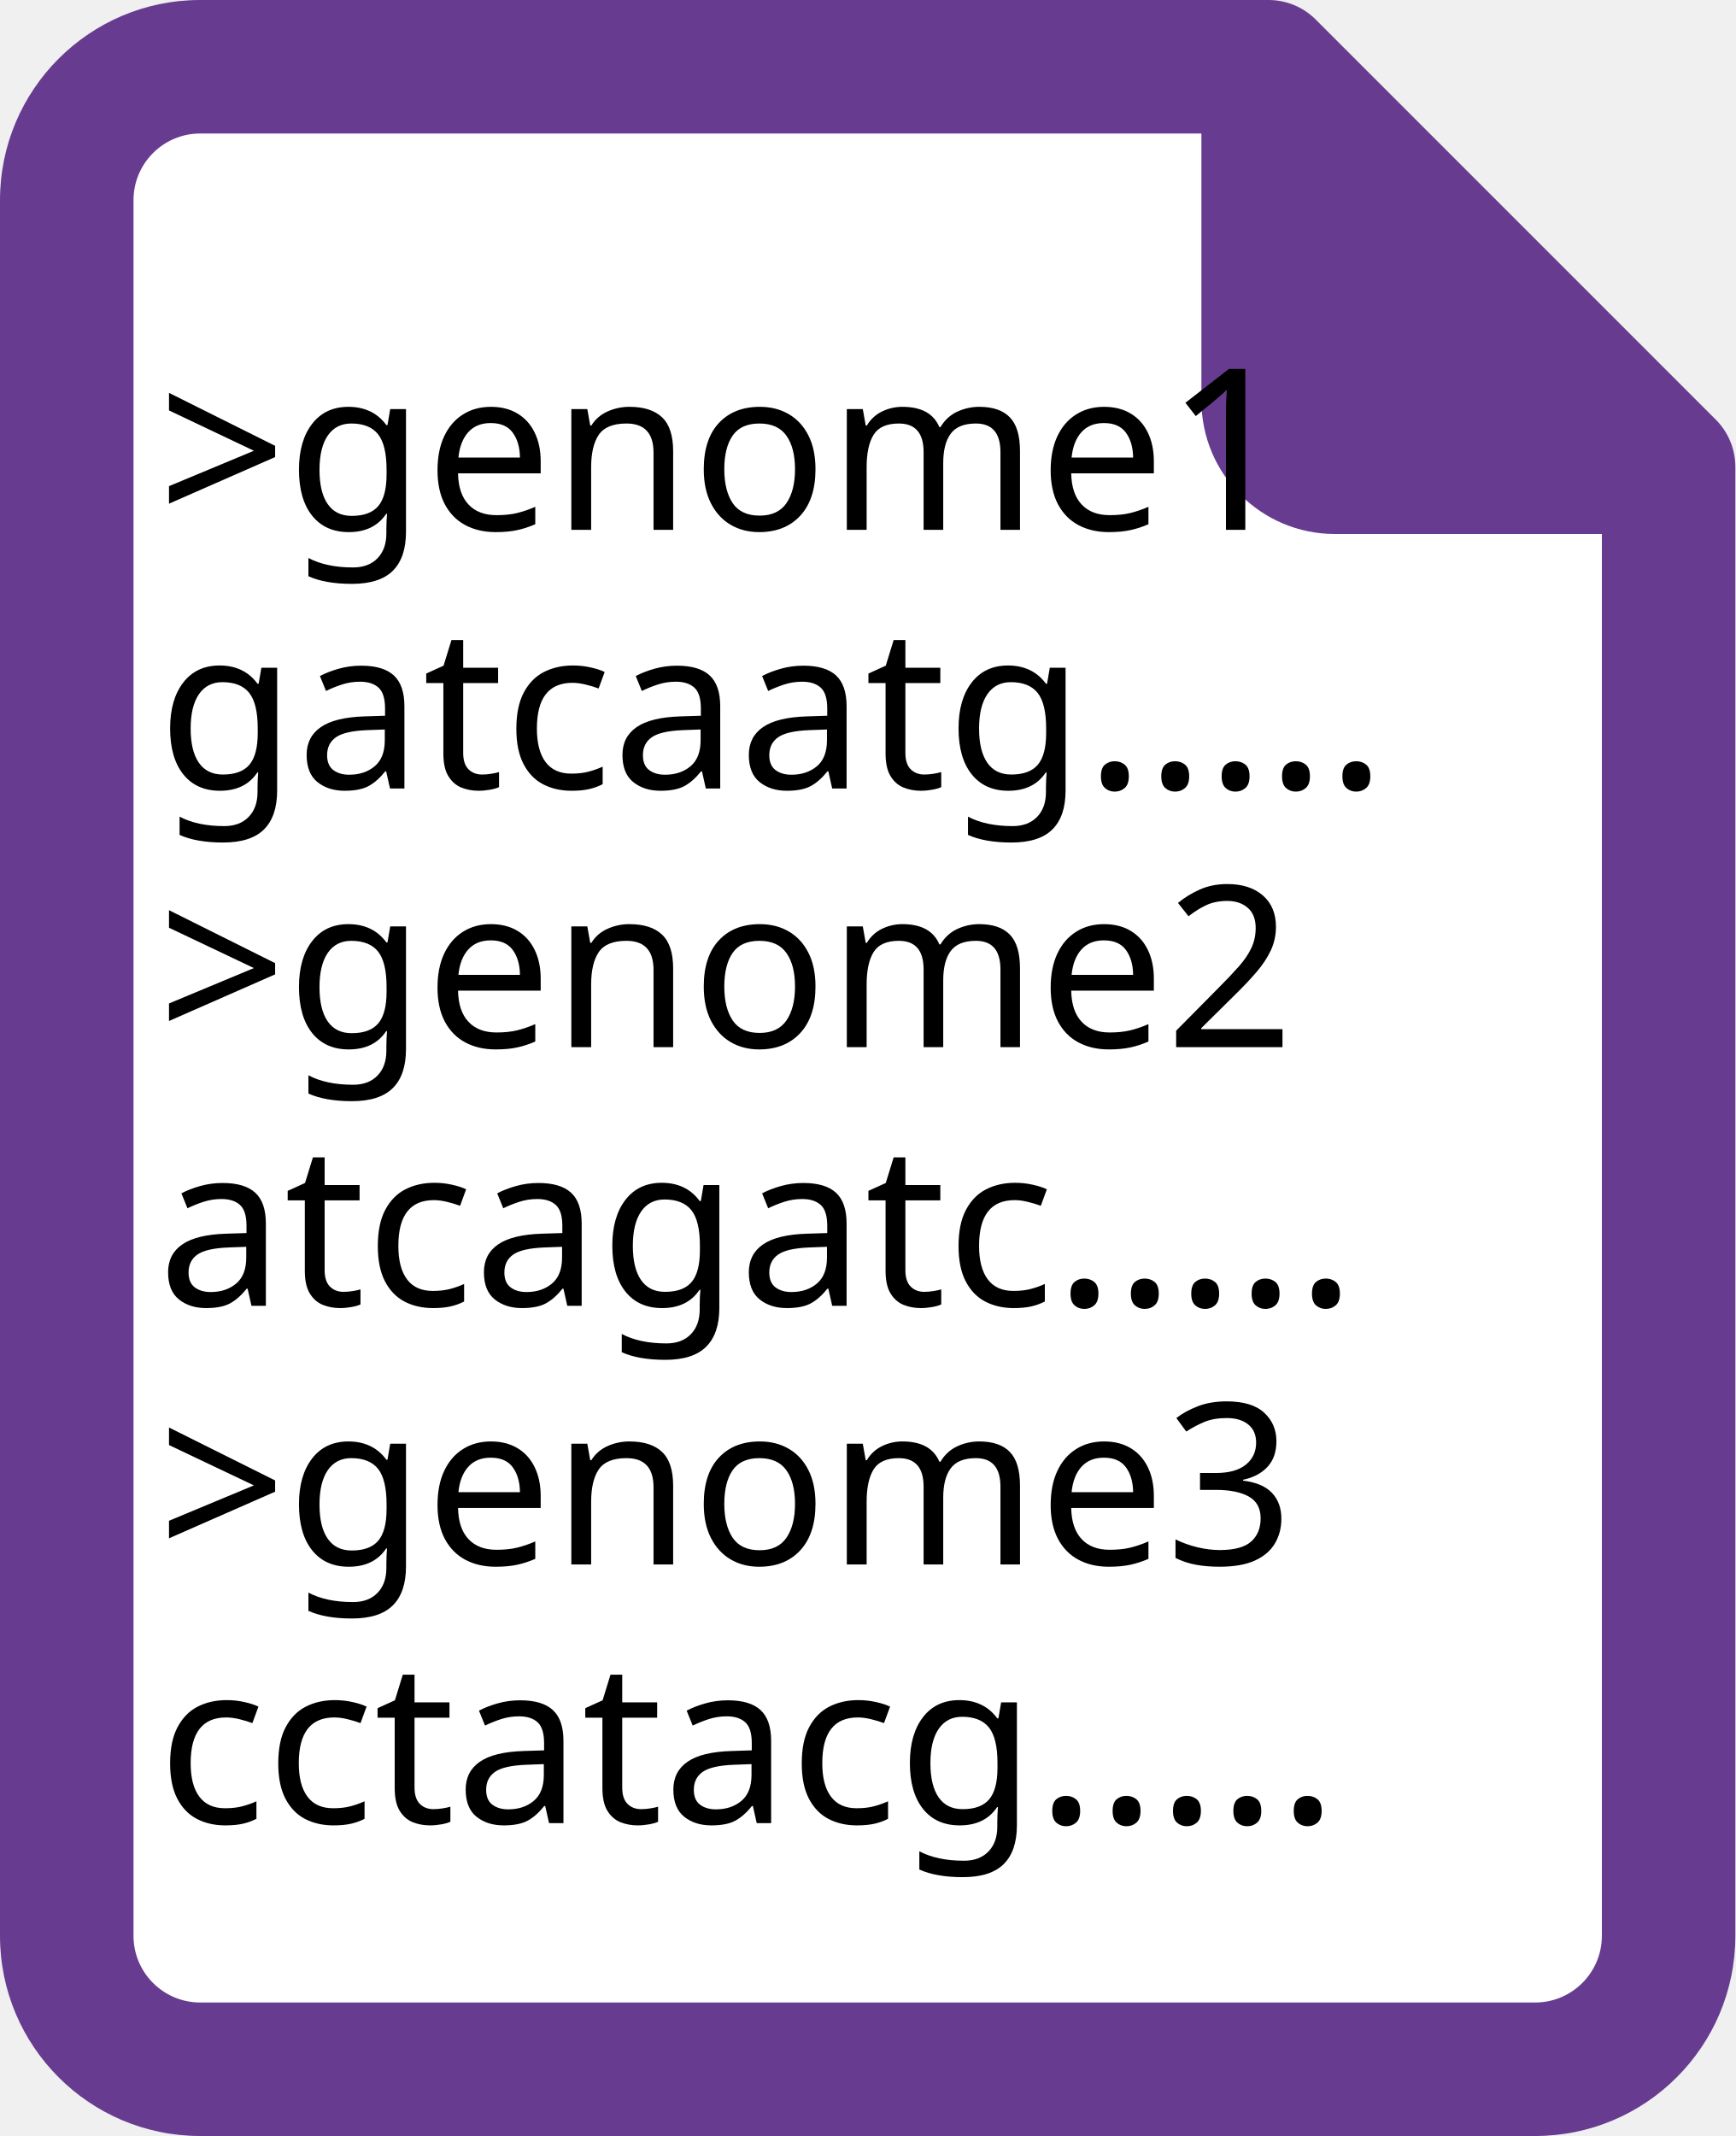
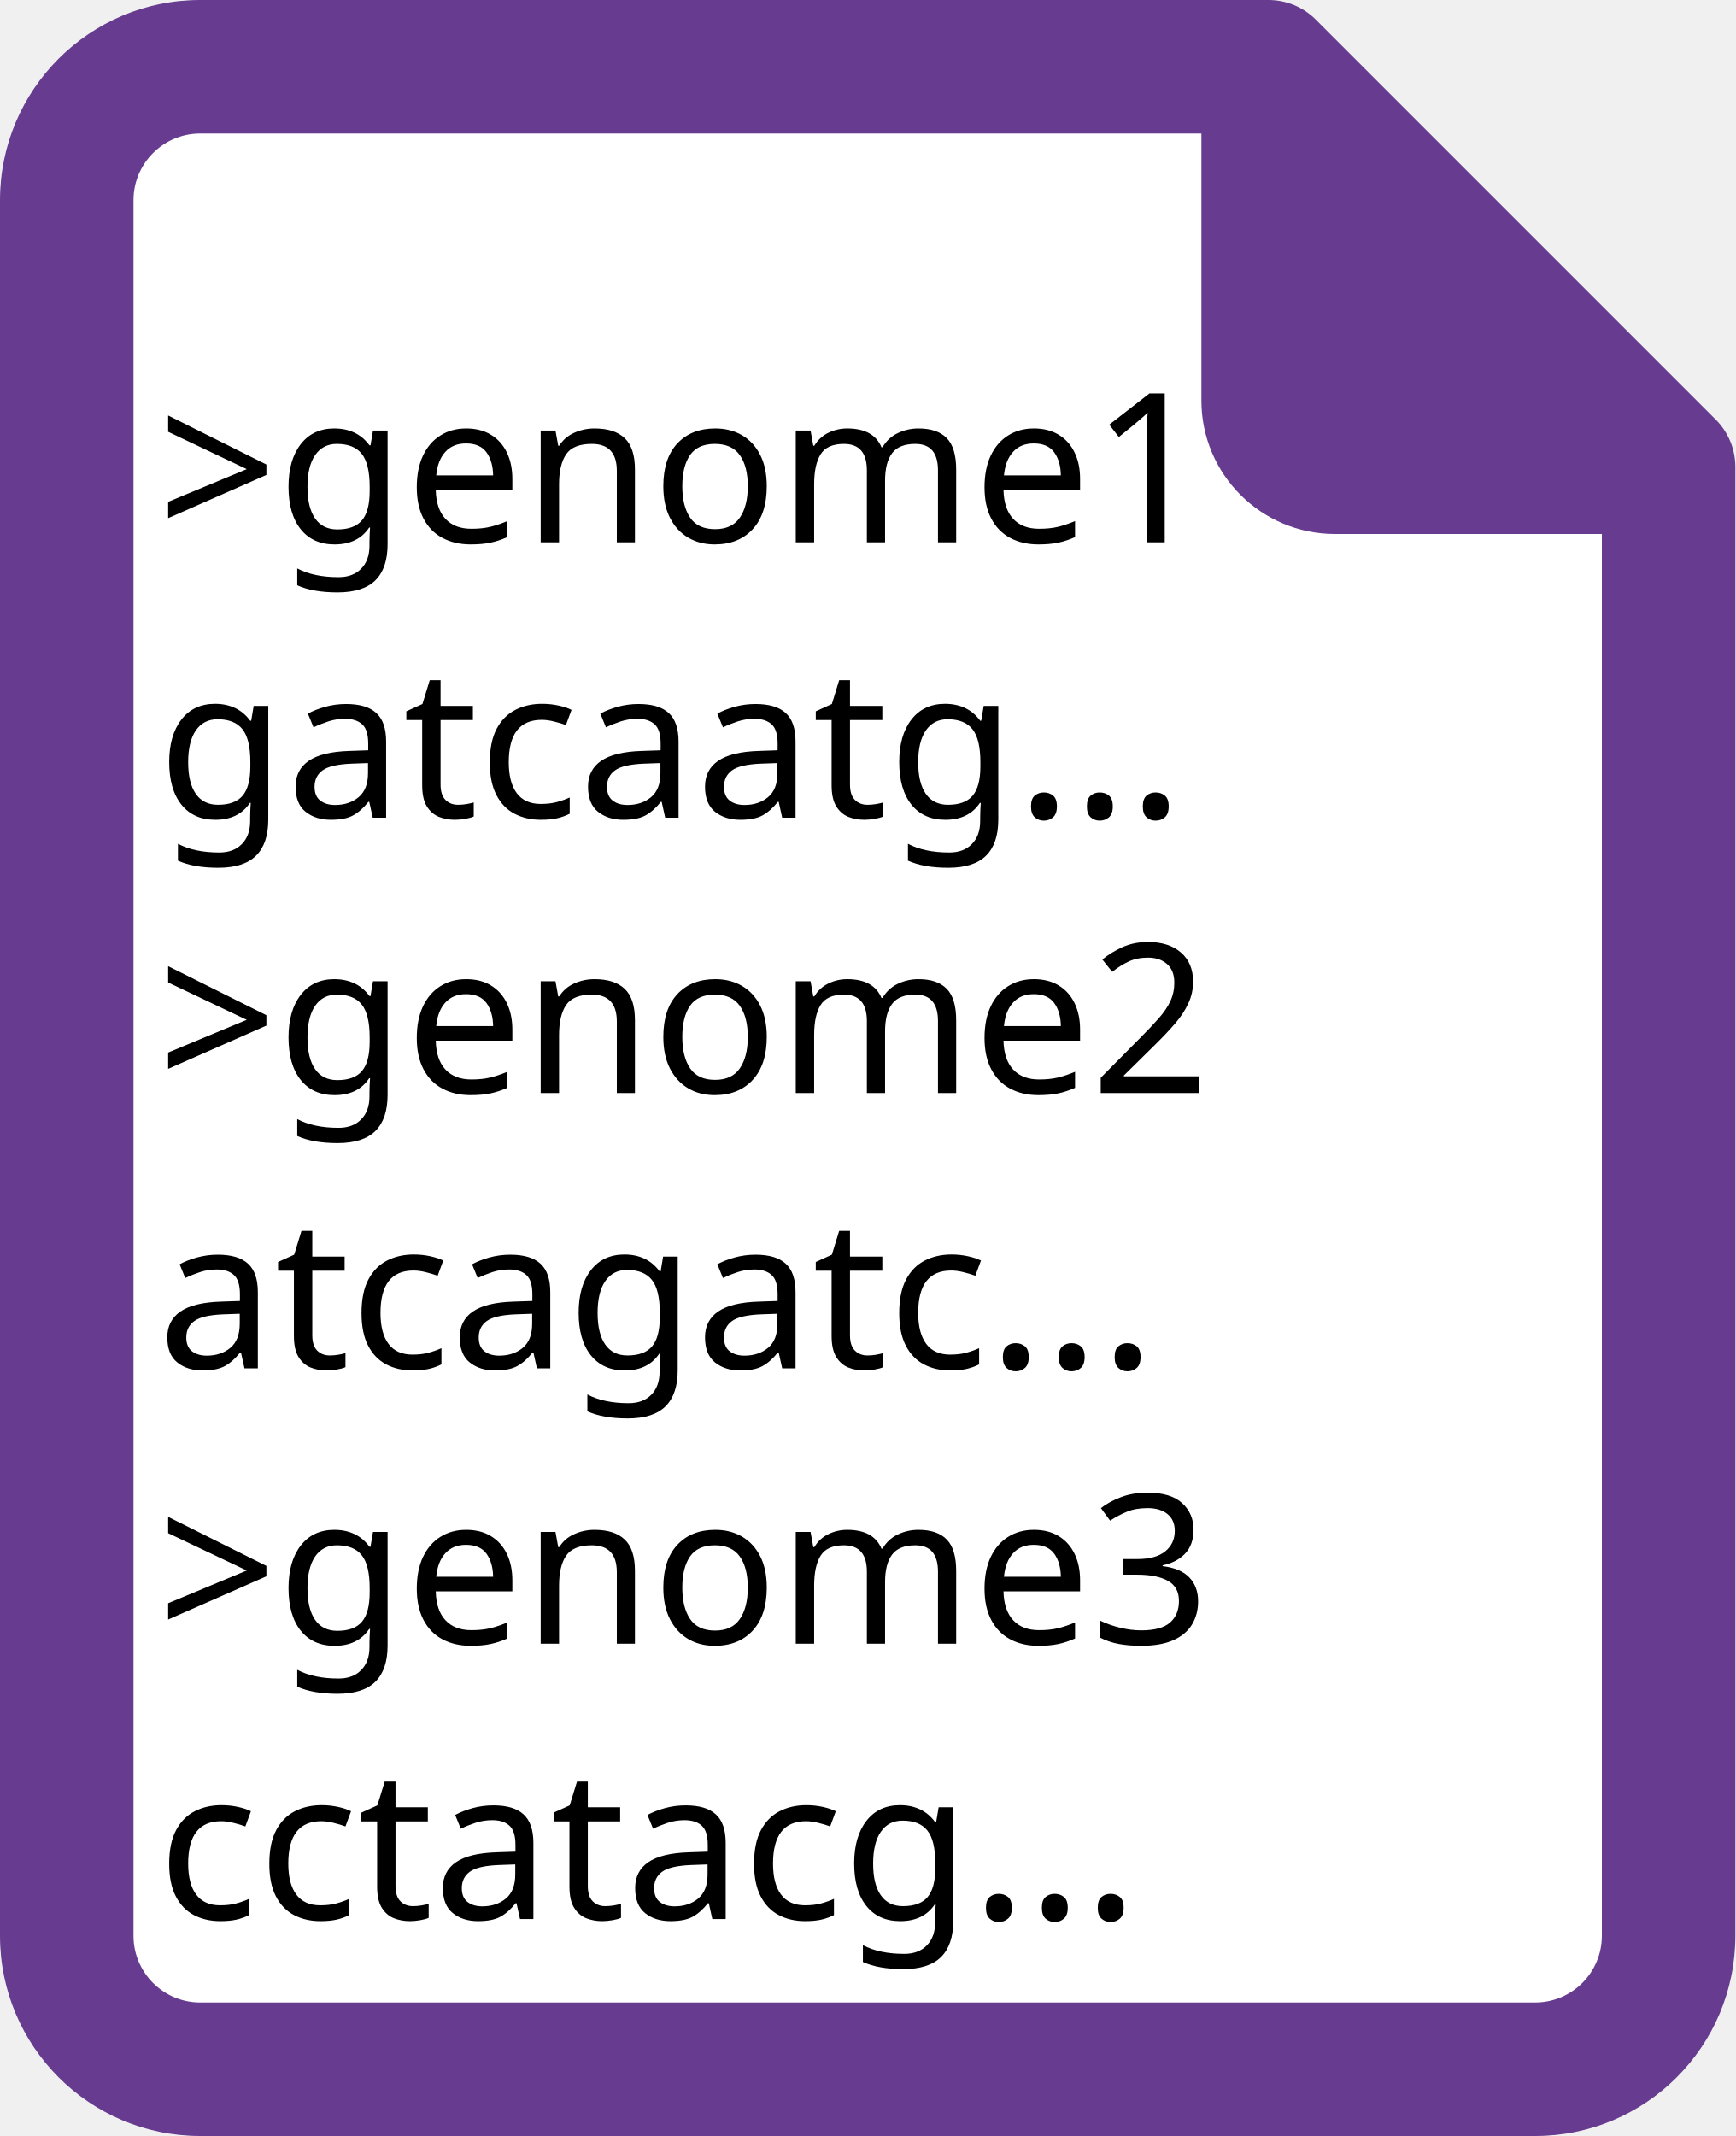
<svg xmlns="http://www.w3.org/2000/svg" version="1.1" x="0" y="0" width="416" height="512" viewBox="0, 0, 416, 512">
  <g id="Layer_1">
    <path d="M32,18 C32,18 303,20 303,18 C303,16 409,124 409,124 C409,124 422,488 409,488 C396,488 32,488 32,488 L32,18 z" fill="#FFFFFF" />
    <path d="M411.36,100.64 L315.36,4.64 C312.341,1.645 308.253,-0.024 304,0 L48,0 C21.49,0 -0,21.49 -0,48 L-0,464 C-0,490.51 21.49,512 48,512 L368,512 C394.51,512 416,490.51 416,464 L416,112 C416.025,107.747 414.355,103.66 411.36,100.64 z M384,464 C384,472.837 376.837,480 368,480 L48,480 C39.163,480 32,472.837 32,464 L32,48 C32,39.163 39.163,32 48,32 L288,32 L288,96 C288,113.673 302.327,128 320,128 L384,128 L384,464 z" fill="#673C90" />
    <text transform="matrix(1, 0, 0, 1, 274.406, 317.5)">
-       <tspan x="-236.594" y="-190.5" font-family="ArialMT" font-size="54" fill="#000000">&gt;genome1</tspan>
-       <tspan x="-236.594" y="-128.5" font-family="ArialMT" font-size="54" fill="#000000">gatcaatg.....</tspan>
-       <tspan x="-236.594" y="-66.5" font-family="ArialMT" font-size="54" fill="#000000">&gt;genome2</tspan>
-       <tspan x="-236.594" y="-4.5" font-family="ArialMT" font-size="54" fill="#000000">atcagatc.....</tspan>
-       <tspan x="-236.594" y="57.5" font-family="ArialMT" font-size="54" fill="#000000">&gt;genome3</tspan>
-       <tspan x="-236.594" y="119.5" font-family="ArialMT" font-size="54" fill="#000000">cctatacg.....</tspan>
+       <tspan x="-236.594" y="-187.5" font-family="RobotoMono-Regular" font-size="50" fill="#000000">&gt;genome1</tspan>
+       <tspan x="-236.594" y="-121.5" font-family="RobotoMono-Regular" font-size="50" fill="#000000">gatcaatg...</tspan>
+       <tspan x="-236.594" y="-55.5" font-family="RobotoMono-Regular" font-size="50" fill="#000000">&gt;genome2</tspan>
+       <tspan x="-236.594" y="10.5" font-family="RobotoMono-Regular" font-size="50" fill="#000000">atcagatc...</tspan>
+       <tspan x="-236.594" y="76.5" font-family="RobotoMono-Regular" font-size="50" fill="#000000">&gt;genome3</tspan>
+       <tspan x="-236.594" y="142.5" font-family="RobotoMono-Regular" font-size="50" fill="#000000">cctatacg...</tspan>
    </text>
  </g>
</svg>
